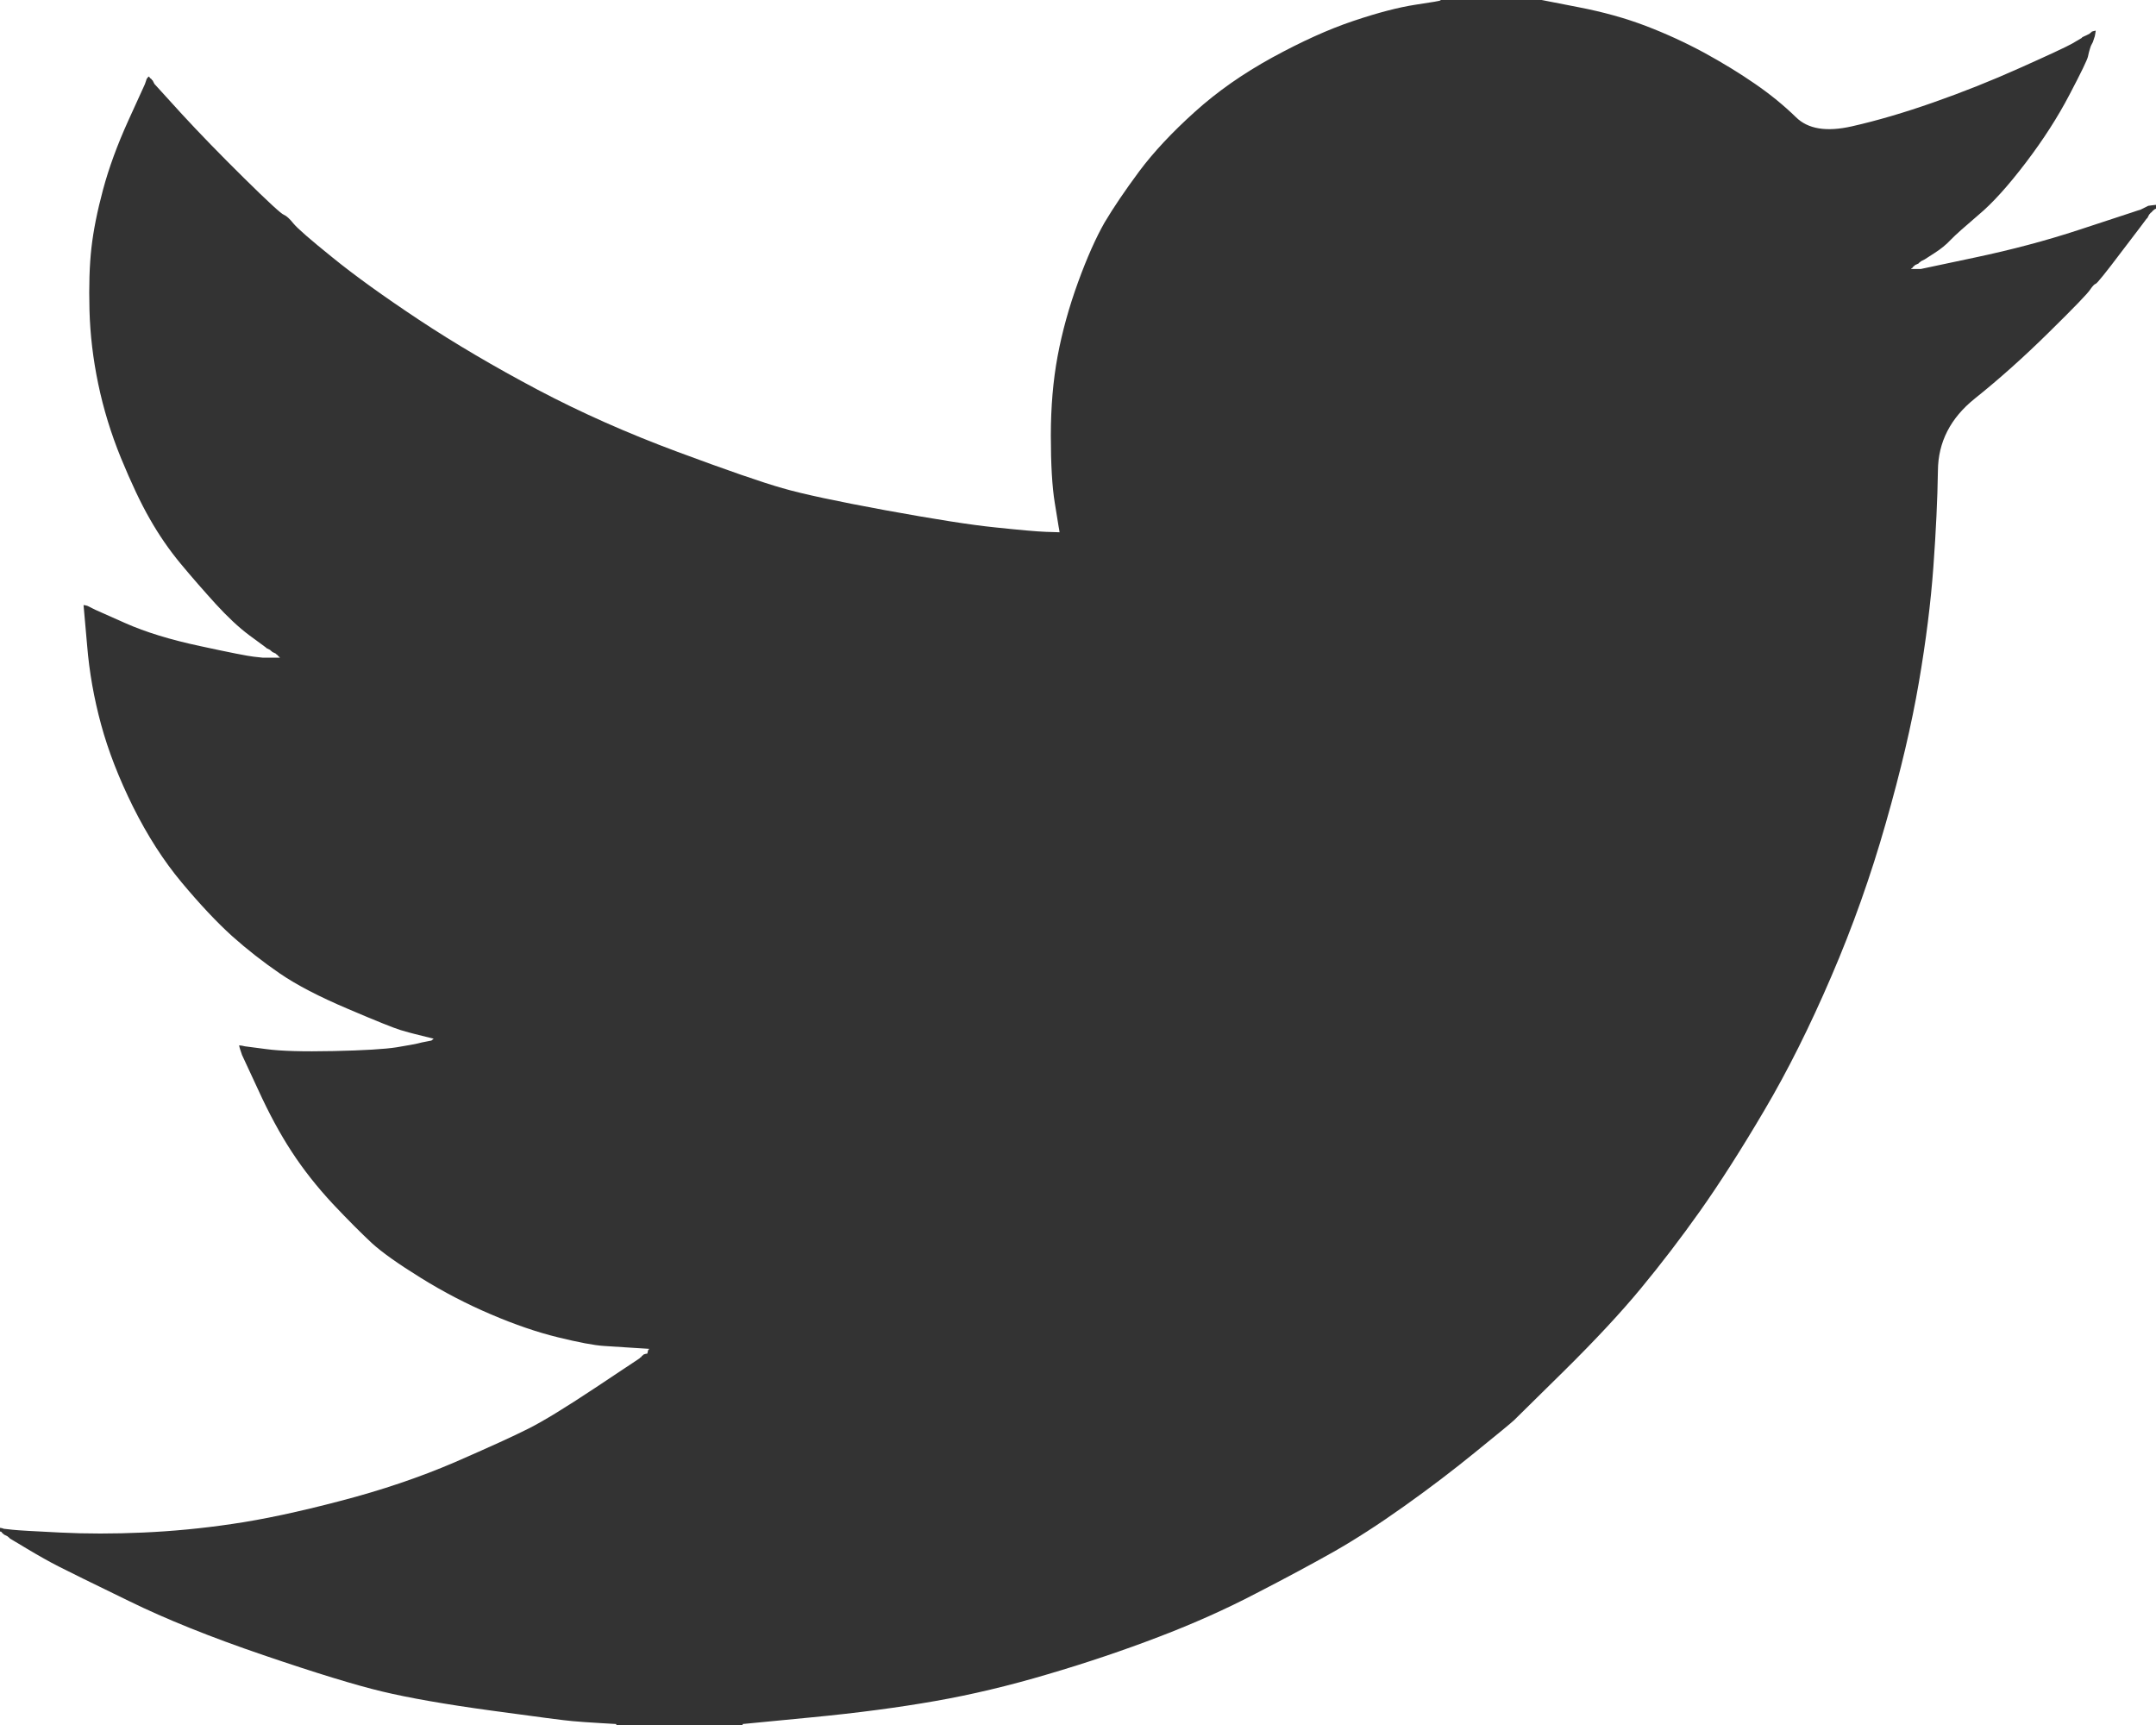
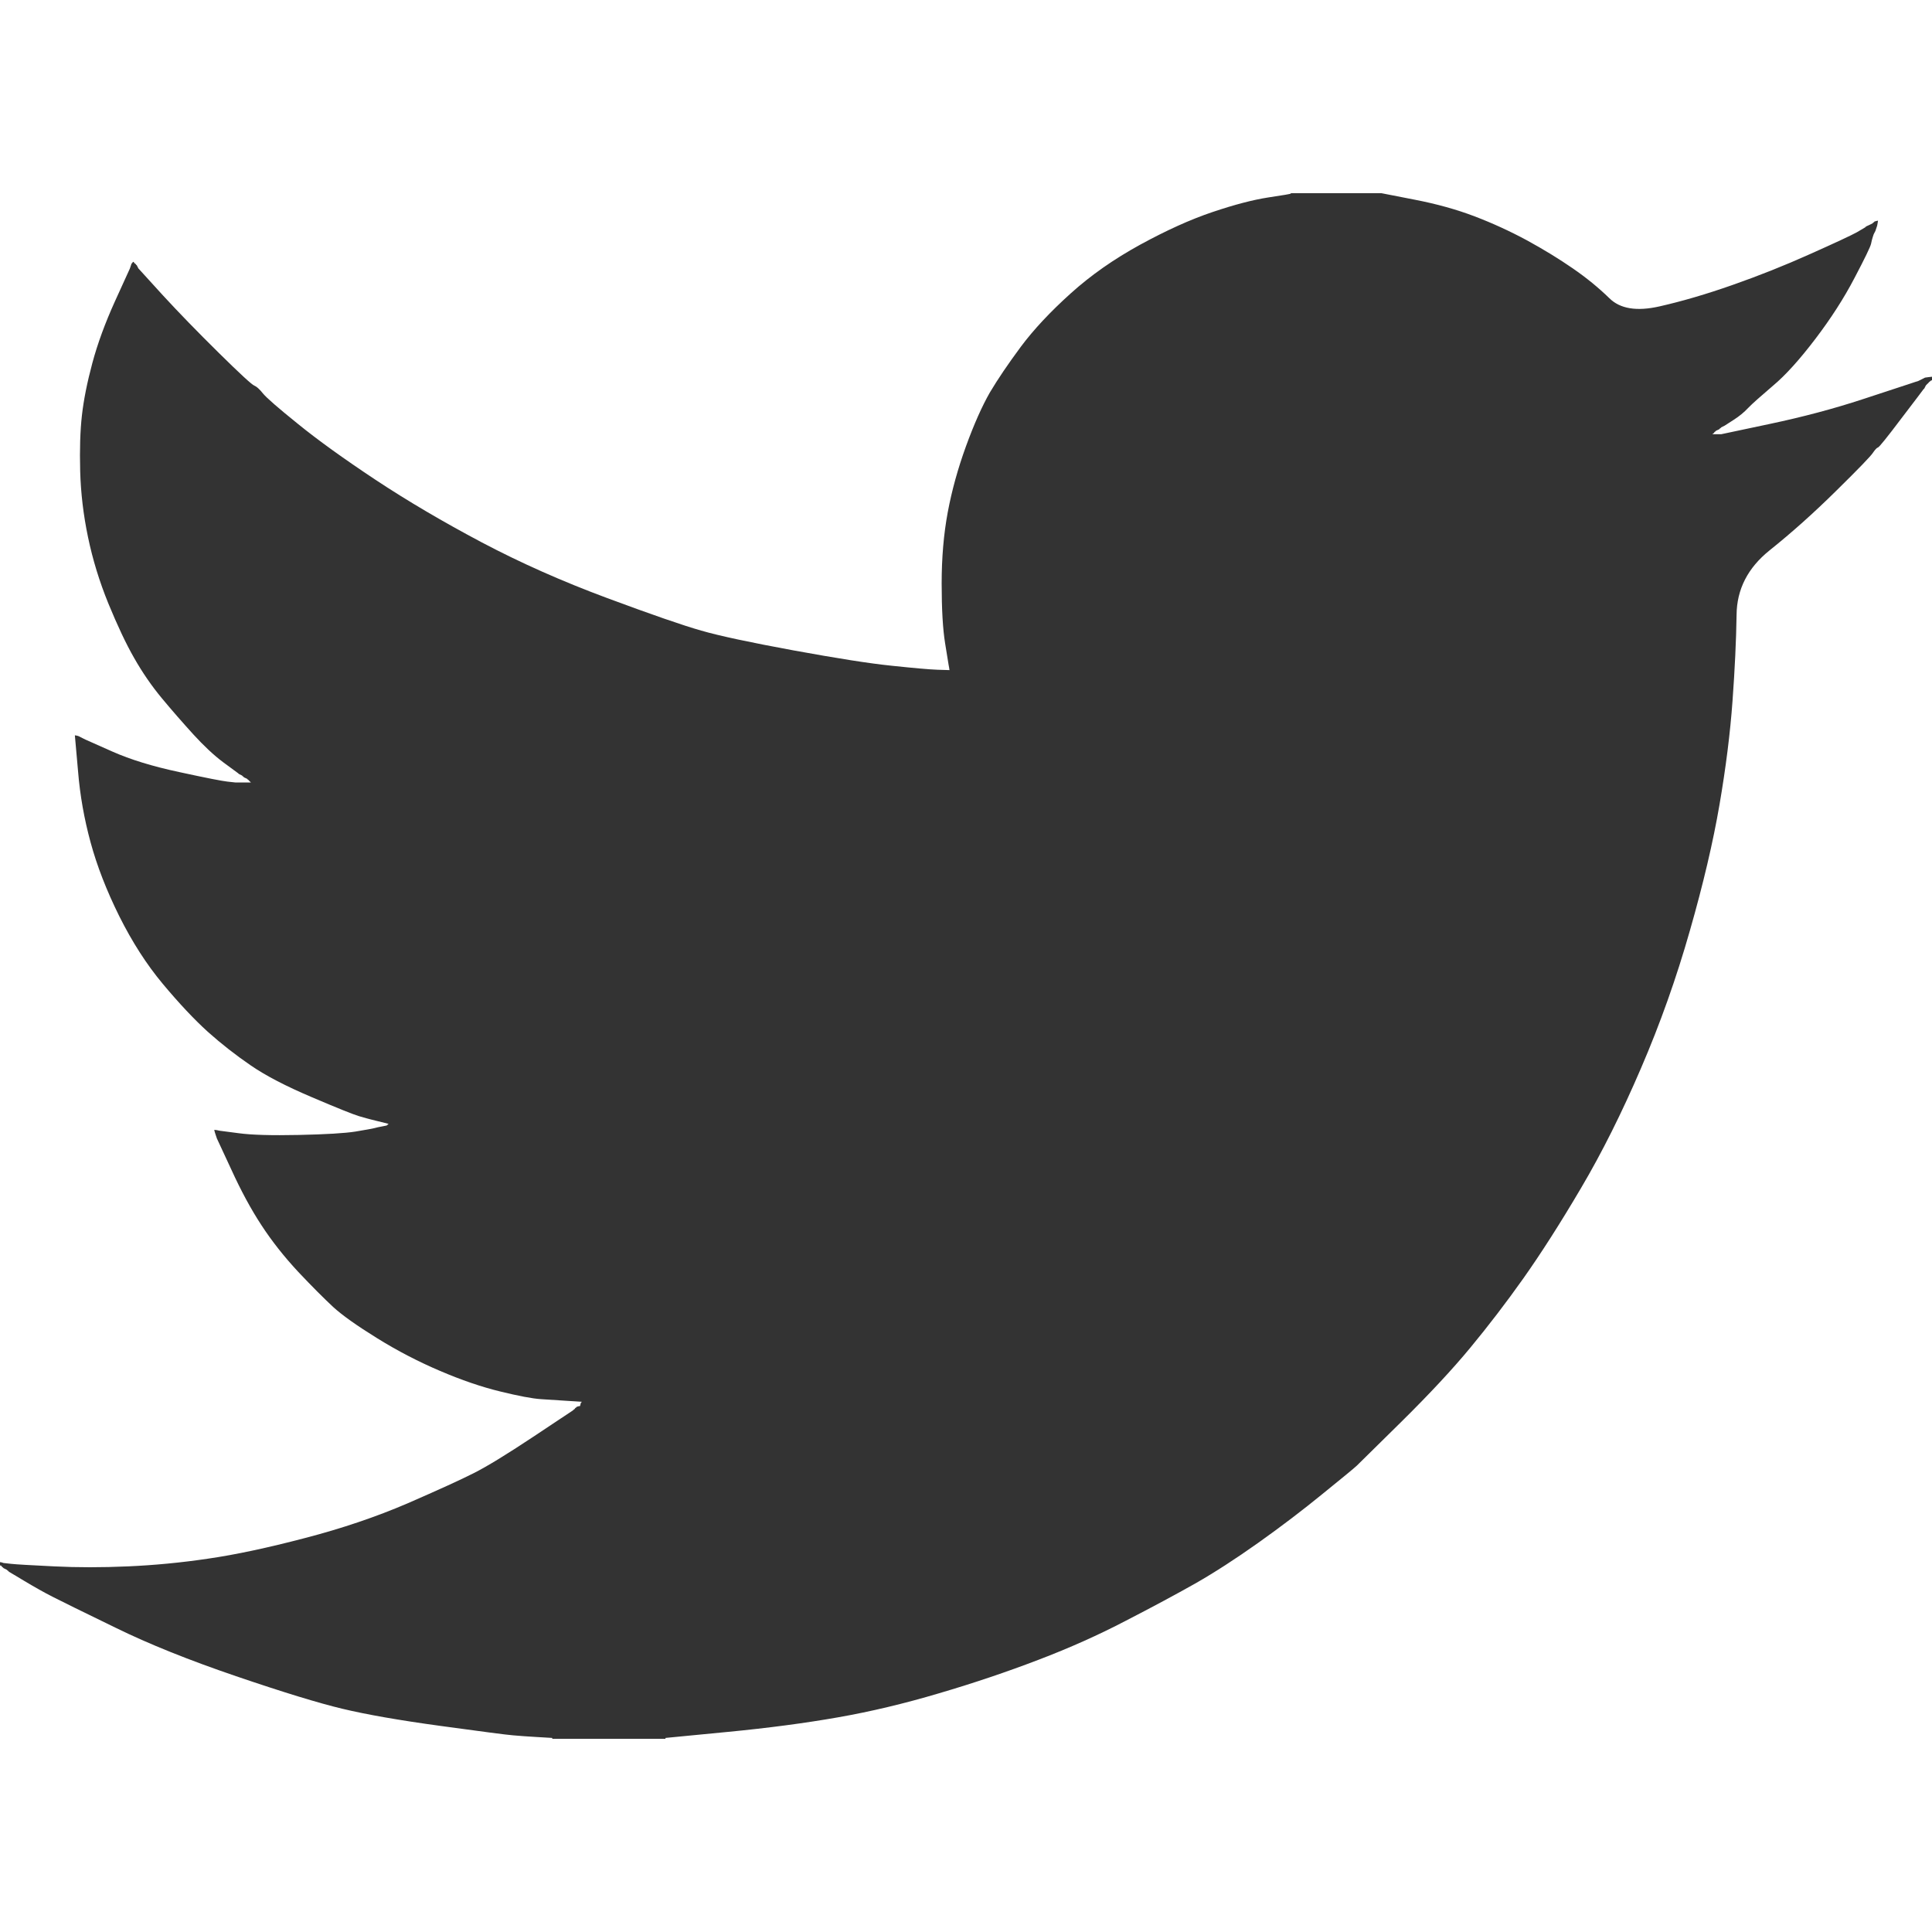
- <svg xmlns="http://www.w3.org/2000/svg" width="20px" height="16px" viewBox="0 0 20 16" version="1.1">
-   <defs />
-   <g id="Page-1" stroke="none" stroke-width="1" fill="none" fill-rule="evenodd">
-     <g id="Desktop" transform="translate(-1085, -2686)" fill="#333333">
-       <g id="FOOTER" transform="translate(80, 2665)">
-         <path d="M1018.363,21.004 L1018.363,21 L1018.832,21 L1019.301,21 L1019.644,21.067 C1019.872,21.111 1020.08,21.169 1020.266,21.24 C1020.452,21.311 1020.633,21.394 1020.807,21.488 C1020.981,21.583 1021.139,21.68 1021.281,21.778 C1021.422,21.875 1021.548,21.978 1021.66,22.087 C1021.771,22.197 1021.943,22.225 1022.178,22.172 C1022.412,22.119 1022.665,22.045 1022.935,21.95 C1023.206,21.855 1023.473,21.749 1023.738,21.63 C1024.002,21.512 1024.163,21.437 1024.221,21.405 C1024.277,21.372 1024.307,21.354 1024.311,21.352 L1024.315,21.346 L1024.333,21.337 L1024.351,21.329 L1024.369,21.32 L1024.387,21.311 L1024.39,21.305 L1024.396,21.302 L1024.401,21.298 L1024.405,21.293 L1024.423,21.288 L1024.441,21.284 L1024.437,21.311 L1024.432,21.337 L1024.423,21.364 L1024.414,21.391 L1024.405,21.408 L1024.396,21.426 L1024.387,21.453 C1024.381,21.471 1024.375,21.494 1024.369,21.524 C1024.363,21.553 1024.306,21.672 1024.197,21.879 C1024.089,22.086 1023.954,22.296 1023.792,22.509 C1023.629,22.723 1023.484,22.884 1023.355,22.992 C1023.225,23.103 1023.139,23.179 1023.097,23.223 C1023.055,23.268 1023.004,23.31 1022.944,23.348 L1022.854,23.406 L1022.836,23.415 L1022.818,23.424 L1022.814,23.429 L1022.809,23.433 L1022.803,23.436 L1022.8,23.442 L1022.782,23.451 L1022.764,23.459 L1022.76,23.465 L1022.755,23.468 L1022.749,23.472 L1022.746,23.477 L1022.742,23.483 L1022.737,23.486 L1022.731,23.49 L1022.728,23.495 L1022.773,23.495 L1022.818,23.495 L1023.323,23.388 C1023.659,23.317 1023.981,23.232 1024.288,23.131 C1024.594,23.03 1024.757,22.977 1024.775,22.971 C1024.793,22.965 1024.811,22.959 1024.829,22.953 L1024.856,22.945 L1024.874,22.936 L1024.892,22.927 L1024.91,22.918 L1024.928,22.909 L1024.964,22.904 L1025,22.9 L1025,22.918 L1025,22.936 L1024.991,22.939 L1024.982,22.945 L1024.978,22.95 L1024.973,22.953 L1024.968,22.957 L1024.964,22.962 L1024.96,22.968 L1024.955,22.971 L1024.949,22.975 L1024.946,22.98 L1024.942,22.985 L1024.937,22.989 L1024.928,23.007 L1024.919,23.024 L1024.913,23.028 C1024.911,23.032 1024.835,23.132 1024.684,23.33 C1024.534,23.529 1024.453,23.629 1024.441,23.632 C1024.429,23.635 1024.412,23.653 1024.39,23.685 C1024.37,23.718 1024.243,23.85 1024.008,24.081 C1023.774,24.312 1023.544,24.517 1023.319,24.697 C1023.093,24.878 1022.979,25.101 1022.977,25.365 C1022.973,25.628 1022.959,25.925 1022.935,26.256 C1022.911,26.588 1022.866,26.946 1022.8,27.331 C1022.734,27.716 1022.632,28.151 1022.493,28.636 C1022.355,29.121 1022.187,29.595 1021.988,30.057 C1021.79,30.518 1021.583,30.933 1021.366,31.3 C1021.15,31.667 1020.951,31.977 1020.771,32.232 C1020.591,32.486 1020.407,32.726 1020.221,32.951 C1020.035,33.176 1019.799,33.429 1019.514,33.711 C1019.228,33.992 1019.072,34.146 1019.045,34.173 C1019.017,34.199 1018.9,34.296 1018.692,34.464 C1018.485,34.633 1018.262,34.803 1018.024,34.972 C1017.788,35.14 1017.57,35.28 1017.372,35.393 C1017.173,35.505 1016.934,35.634 1016.654,35.778 C1016.375,35.924 1016.073,36.059 1015.748,36.183 C1015.424,36.307 1015.081,36.423 1014.72,36.529 C1014.36,36.636 1014.011,36.719 1013.674,36.778 C1013.338,36.837 1012.956,36.888 1012.529,36.929 L1011.889,36.991 L1011.889,36.996 L1011.889,37 L1011.303,37 L1010.717,37 L1010.717,36.996 L1010.717,36.991 L1010.564,36.982 C1010.461,36.976 1010.377,36.97 1010.311,36.964 C1010.245,36.959 1009.995,36.926 1009.563,36.867 C1009.13,36.808 1008.79,36.748 1008.544,36.689 C1008.297,36.63 1007.931,36.518 1007.444,36.352 C1006.957,36.186 1006.54,36.019 1006.194,35.849 C1005.849,35.681 1005.632,35.575 1005.545,35.53 C1005.458,35.486 1005.361,35.431 1005.252,35.366 L1005.09,35.269 L1005.087,35.263 L1005.081,35.26 L1005.076,35.256 L1005.072,35.251 L1005.054,35.242 L1005.036,35.233 L1005.032,35.228 L1005.027,35.224 L1005.022,35.221 L1005.018,35.215 L1005.014,35.21 L1005.009,35.206 L1005.004,35.206 L1005,35.206 L1005,35.189 L1005,35.171 L1005.018,35.174 L1005.036,35.18 L1005.117,35.189 C1005.171,35.195 1005.319,35.203 1005.559,35.215 C1005.8,35.227 1006.055,35.227 1006.326,35.215 C1006.596,35.203 1006.873,35.177 1007.155,35.135 C1007.438,35.094 1007.771,35.023 1008.156,34.922 C1008.541,34.822 1008.894,34.702 1009.216,34.564 C1009.537,34.424 1009.766,34.32 1009.902,34.251 C1010.036,34.184 1010.242,34.058 1010.518,33.875 L1010.933,33.599 L1010.937,33.594 L1010.942,33.59 L1010.948,33.587 L1010.951,33.582 L1010.955,33.576 L1010.96,33.573 L1010.966,33.569 L1010.969,33.564 L1010.987,33.558 L1011.005,33.555 L1011.009,33.537 L1011.014,33.519 L1011.02,33.516 L1011.023,33.511 L1010.879,33.502 C1010.783,33.496 1010.69,33.49 1010.6,33.484 C1010.509,33.478 1010.368,33.451 1010.176,33.404 C1009.983,33.357 1009.776,33.286 1009.554,33.191 C1009.331,33.096 1009.115,32.984 1008.904,32.853 C1008.694,32.723 1008.542,32.615 1008.448,32.529 C1008.356,32.443 1008.235,32.323 1008.087,32.166 C1007.941,32.009 1007.813,31.847 1007.705,31.681 C1007.597,31.516 1007.494,31.325 1007.395,31.108 L1007.245,30.785 L1007.236,30.758 L1007.227,30.731 L1007.222,30.714 L1007.218,30.696 L1007.245,30.699 L1007.272,30.705 L1007.471,30.731 C1007.603,30.749 1007.81,30.755 1008.093,30.749 C1008.375,30.743 1008.571,30.731 1008.679,30.714 C1008.787,30.696 1008.853,30.684 1008.877,30.678 L1008.913,30.669 L1008.959,30.66 L1009.004,30.651 L1009.007,30.646 L1009.013,30.643 L1009.018,30.639 L1009.022,30.634 L1008.986,30.625 L1008.949,30.616 L1008.913,30.607 L1008.877,30.598 L1008.841,30.589 C1008.817,30.583 1008.775,30.572 1008.715,30.554 C1008.655,30.536 1008.493,30.471 1008.228,30.358 C1007.964,30.246 1007.753,30.137 1007.597,30.03 C1007.441,29.923 1007.292,29.807 1007.15,29.68 C1007.009,29.552 1006.855,29.388 1006.686,29.186 C1006.518,28.985 1006.368,28.751 1006.235,28.485 C1006.103,28.219 1006.004,27.964 1005.938,27.721 C1005.872,27.479 1005.828,27.233 1005.808,26.984 L1005.775,26.612 L1005.794,26.615 L1005.812,26.62 L1005.83,26.629 L1005.848,26.638 L1005.866,26.647 L1005.884,26.656 L1006.163,26.78 C1006.35,26.863 1006.581,26.934 1006.858,26.993 C1007.134,27.053 1007.299,27.085 1007.353,27.091 L1007.435,27.1 L1007.516,27.1 L1007.597,27.1 L1007.593,27.095 L1007.588,27.091 L1007.583,27.087 L1007.579,27.082 L1007.575,27.077 L1007.57,27.073 L1007.564,27.07 L1007.561,27.064 L1007.543,27.055 L1007.525,27.047 L1007.521,27.041 L1007.516,27.038 L1007.51,27.034 L1007.507,27.029 L1007.489,27.02 L1007.471,27.011 L1007.467,27.006 C1007.463,27.003 1007.412,26.966 1007.312,26.892 C1007.213,26.818 1007.11,26.721 1007.002,26.603 C1006.894,26.484 1006.785,26.36 1006.677,26.23 C1006.569,26.1 1006.473,25.96 1006.389,25.812 C1006.304,25.664 1006.216,25.476 1006.122,25.248 C1006.029,25.02 1005.959,24.791 1005.911,24.56 C1005.863,24.33 1005.836,24.102 1005.83,23.877 C1005.824,23.652 1005.83,23.459 1005.848,23.3 C1005.866,23.14 1005.902,22.959 1005.956,22.758 C1006.01,22.557 1006.088,22.344 1006.19,22.119 L1006.344,21.781 L1006.353,21.755 L1006.362,21.728 L1006.367,21.725 L1006.371,21.719 L1006.374,21.714 L1006.38,21.71 L1006.385,21.714 L1006.389,21.719 L1006.392,21.725 L1006.398,21.728 L1006.403,21.732 L1006.407,21.737 L1006.41,21.742 L1006.416,21.746 L1006.425,21.764 L1006.434,21.781 L1006.439,21.785 L1006.443,21.79 L1006.686,22.057 C1006.849,22.234 1007.041,22.432 1007.263,22.651 C1007.486,22.871 1007.609,22.984 1007.633,22.992 C1007.657,23.002 1007.687,23.029 1007.723,23.074 C1007.759,23.118 1007.879,23.223 1008.084,23.388 C1008.288,23.554 1008.556,23.747 1008.886,23.966 C1009.217,24.185 1009.584,24.401 1009.986,24.614 C1010.389,24.827 1010.822,25.019 1011.285,25.191 C1011.748,25.363 1012.072,25.475 1012.259,25.528 C1012.445,25.582 1012.764,25.65 1013.215,25.733 C1013.665,25.815 1014.005,25.869 1014.234,25.892 C1014.462,25.916 1014.618,25.93 1014.702,25.933 L1014.829,25.937 L1014.825,25.91 L1014.82,25.883 L1014.784,25.661 C1014.76,25.514 1014.748,25.306 1014.748,25.04 C1014.748,24.774 1014.769,24.528 1014.811,24.303 C1014.853,24.078 1014.916,23.85 1015,23.619 C1015.084,23.388 1015.167,23.203 1015.247,23.063 C1015.329,22.925 1015.436,22.767 1015.568,22.589 C1015.7,22.412 1015.872,22.228 1016.082,22.039 C1016.292,21.849 1016.533,21.681 1016.803,21.533 C1017.074,21.385 1017.323,21.272 1017.552,21.195 C1017.78,21.118 1017.973,21.068 1018.129,21.044 C1018.285,21.021 1018.363,21.007 1018.363,21.004 L1018.363,21.004 Z" id="icon-twitter" />
-       </g>
-     </g>
-   </g>
+ <svg xmlns="http://www.w3.org/2000/svg" width="20" height="20" viewBox="0 0 20 20">
+   <path fill="#333333" d="M13.363,2.004 L13.363,2 L13.832,2 L14.301,2 L14.644,2.067 C14.872,2.111 15.08,2.169 15.266,2.24 C15.452,2.311 15.633,2.394 15.807,2.488 C15.981,2.583 16.139,2.68 16.281,2.778 C16.422,2.875 16.548,2.978 16.66,3.087 C16.771,3.197 16.943,3.225 17.178,3.172 C17.412,3.119 17.665,3.045 17.935,2.95 C18.206,2.855 18.473,2.749 18.738,2.63 C19.002,2.512 19.163,2.437 19.221,2.405 C19.277,2.372 19.308,2.354 19.311,2.352 L19.315,2.346 L19.333,2.337 L19.351,2.329 L19.369,2.32 L19.387,2.311 L19.39,2.305 L19.396,2.302 L19.401,2.298 L19.405,2.293 L19.423,2.288 L19.441,2.284 L19.437,2.311 L19.432,2.337 L19.423,2.364 L19.414,2.391 L19.405,2.408 L19.396,2.426 L19.387,2.453 C19.381,2.471 19.375,2.494 19.369,2.524 C19.363,2.553 19.306,2.672 19.197,2.879 C19.089,3.086 18.954,3.296 18.792,3.509 C18.629,3.723 18.484,3.884 18.355,3.992 C18.225,4.103 18.139,4.179 18.097,4.223 C18.055,4.268 18.004,4.31 17.944,4.348 L17.854,4.406 L17.836,4.415 L17.818,4.424 L17.814,4.429 L17.809,4.433 L17.803,4.436 L17.8,4.442 L17.782,4.451 L17.764,4.459 L17.76,4.465 L17.755,4.468 L17.749,4.472 L17.746,4.477 L17.742,4.483 L17.737,4.486 L17.731,4.49 L17.728,4.495 L17.773,4.495 L17.818,4.495 L18.323,4.388 C18.659,4.317 18.981,4.232 19.288,4.131 C19.594,4.03 19.757,3.977 19.775,3.971 C19.793,3.965 19.811,3.959 19.829,3.953 L19.856,3.945 L19.874,3.936 L19.892,3.927 L19.91,3.918 L19.928,3.909 L19.964,3.904 L20,3.9 L20,3.918 L20,3.936 L19.991,3.939 L19.982,3.945 L19.978,3.95 L19.973,3.953 L19.968,3.957 L19.964,3.962 L19.96,3.968 L19.955,3.971 L19.95,3.975 L19.946,3.98 L19.942,3.985 L19.937,3.989 L19.928,4.007 L19.919,4.024 L19.913,4.028 C19.911,4.032 19.835,4.132 19.684,4.33 C19.534,4.529 19.453,4.629 19.441,4.632 C19.429,4.635 19.412,4.653 19.39,4.685 C19.37,4.718 19.243,4.85 19.008,5.081 C18.774,5.312 18.544,5.517 18.319,5.697 C18.093,5.878 17.979,6.101 17.977,6.365 C17.973,6.628 17.959,6.925 17.935,7.256 C17.911,7.588 17.866,7.946 17.8,8.331 C17.734,8.716 17.632,9.151 17.493,9.636 C17.355,10.121 17.187,10.595 16.988,11.057 C16.79,11.518 16.583,11.933 16.366,12.3 C16.15,12.667 15.951,12.977 15.771,13.232 C15.591,13.486 15.407,13.726 15.221,13.951 C15.035,14.176 14.799,14.429 14.514,14.711 C14.228,14.992 14.072,15.146 14.045,15.173 C14.017,15.199 13.9,15.296 13.692,15.464 C13.485,15.633 13.262,15.803 13.024,15.972 C12.787,16.14 12.57,16.28 12.372,16.393 C12.173,16.505 11.934,16.634 11.654,16.778 C11.375,16.924 11.073,17.059 10.748,17.183 C10.424,17.307 10.081,17.423 9.72,17.529 C9.36,17.636 9.011,17.719 8.674,17.778 C8.338,17.837 7.956,17.888 7.529,17.929 L6.889,17.991 L6.889,17.996 L6.889,18 L6.303,18 L5.717,18 L5.717,17.996 L5.717,17.991 L5.564,17.982 C5.461,17.976 5.377,17.97 5.311,17.964 C5.245,17.959 4.995,17.926 4.563,17.867 C4.13,17.808 3.79,17.748 3.544,17.689 C3.297,17.63 2.931,17.518 2.444,17.352 C1.957,17.186 1.54,17.019 1.194,16.849 C0.849,16.681 0.632,16.575 0.545,16.53 C0.458,16.486 0.361,16.431 0.252,16.366 L0.09,16.269 L0.087,16.263 L0.081,16.26 L0.076,16.256 L0.072,16.251 L0.054,16.242 L0.036,16.233 L0.032,16.228 L0.027,16.224 L0.022,16.221 L0.018,16.215 L0.014,16.21 L0.009,16.206 L0.004,16.206 L0,16.206 L0,16.189 L0,16.171 L0.018,16.174 L0.036,16.18 L0.117,16.189 C0.171,16.195 0.319,16.203 0.559,16.215 C0.8,16.227 1.055,16.227 1.326,16.215 C1.596,16.203 1.873,16.177 2.155,16.135 C2.438,16.094 2.771,16.023 3.156,15.922 C3.541,15.822 3.894,15.702 4.216,15.564 C4.537,15.424 4.766,15.32 4.902,15.251 C5.036,15.184 5.242,15.058 5.518,14.875 L5.933,14.599 L5.937,14.594 L5.942,14.59 L5.948,14.587 L5.951,14.582 L5.955,14.576 L5.96,14.573 L5.966,14.569 L5.969,14.564 L5.987,14.558 L6.005,14.555 L6.009,14.537 L6.014,14.519 L6.02,14.516 L6.023,14.511 L5.879,14.502 C5.783,14.496 5.69,14.49 5.6,14.484 C5.509,14.478 5.368,14.451 5.176,14.404 C4.983,14.357 4.776,14.286 4.554,14.191 C4.331,14.096 4.115,13.984 3.904,13.853 C3.694,13.723 3.542,13.615 3.448,13.529 C3.356,13.443 3.235,13.323 3.087,13.166 C2.941,13.009 2.813,12.847 2.705,12.681 C2.597,12.516 2.494,12.325 2.395,12.108 L2.245,11.785 L2.236,11.758 L2.227,11.731 L2.222,11.714 L2.218,11.696 L2.245,11.699 L2.272,11.705 L2.471,11.731 C2.603,11.749 2.81,11.755 3.093,11.749 C3.375,11.743 3.571,11.731 3.679,11.714 C3.787,11.696 3.853,11.684 3.877,11.678 L3.913,11.669 L3.959,11.66 L4.004,11.651 L4.007,11.646 L4.013,11.643 L4.018,11.639 L4.022,11.634 L3.986,11.625 L3.95,11.616 L3.913,11.607 L3.877,11.598 L3.841,11.589 C3.817,11.583 3.775,11.572 3.715,11.554 C3.655,11.536 3.493,11.471 3.228,11.358 C2.964,11.246 2.753,11.137 2.597,11.03 C2.441,10.923 2.292,10.807 2.15,10.68 C2.009,10.552 1.855,10.388 1.686,10.186 C1.518,9.985 1.368,9.751 1.235,9.485 C1.103,9.219 1.004,8.964 0.938,8.721 C0.872,8.479 0.828,8.233 0.808,7.984 L0.775,7.612 L0.794,7.615 L0.812,7.62 L0.83,7.629 L0.848,7.638 L0.866,7.647 L0.884,7.656 L1.163,7.78 C1.35,7.863 1.581,7.934 1.858,7.993 C2.134,8.053 2.299,8.085 2.353,8.091 L2.435,8.1 L2.516,8.1 L2.597,8.1 L2.593,8.095 L2.588,8.091 L2.583,8.087 L2.579,8.082 L2.575,8.077 L2.57,8.073 L2.564,8.07 L2.561,8.064 L2.543,8.055 L2.525,8.047 L2.521,8.041 L2.516,8.038 L2.51,8.034 L2.507,8.029 L2.489,8.02 L2.471,8.011 L2.467,8.006 C2.463,8.003 2.412,7.966 2.312,7.892 C2.213,7.818 2.11,7.721 2.002,7.603 C1.894,7.484 1.785,7.36 1.677,7.23 C1.569,7.1 1.473,6.96 1.389,6.812 C1.304,6.664 1.216,6.476 1.122,6.248 C1.029,6.02 0.959,5.791 0.911,5.56 C0.863,5.33 0.836,5.102 0.83,4.877 C0.824,4.652 0.83,4.459 0.848,4.3 C0.866,4.14 0.902,3.959 0.956,3.758 C1.01,3.557 1.088,3.344 1.19,3.119 L1.344,2.781 L1.353,2.755 L1.362,2.728 L1.367,2.725 L1.371,2.719 L1.374,2.714 L1.38,2.71 L1.385,2.714 L1.389,2.719 L1.392,2.725 L1.398,2.728 L1.403,2.732 L1.407,2.737 L1.41,2.742 L1.416,2.746 L1.425,2.764 L1.434,2.781 L1.439,2.785 L1.443,2.79 L1.686,3.057 C1.849,3.234 2.041,3.432 2.263,3.651 C2.486,3.871 2.609,3.984 2.633,3.992 C2.657,4.002 2.687,4.029 2.723,4.074 C2.759,4.118 2.879,4.223 3.084,4.388 C3.288,4.554 3.556,4.747 3.886,4.966 C4.217,5.185 4.584,5.401 4.986,5.614 C5.389,5.827 5.822,6.019 6.285,6.191 C6.748,6.363 7.072,6.475 7.259,6.528 C7.445,6.582 7.764,6.65 8.215,6.733 C8.665,6.815 9.005,6.869 9.234,6.892 C9.462,6.916 9.618,6.93 9.702,6.933 L9.829,6.937 L9.825,6.91 L9.82,6.883 L9.784,6.661 C9.76,6.514 9.748,6.306 9.748,6.04 C9.748,5.774 9.769,5.528 9.811,5.303 C9.853,5.078 9.916,4.85 10,4.619 C10.084,4.388 10.167,4.203 10.247,4.063 C10.329,3.925 10.436,3.767 10.568,3.589 C10.7,3.412 10.872,3.228 11.082,3.039 C11.292,2.849 11.533,2.681 11.803,2.533 C12.074,2.385 12.323,2.272 12.552,2.195 C12.78,2.118 12.973,2.068 13.129,2.044 C13.285,2.021 13.363,2.007 13.363,2.004 Z" />
</svg>
